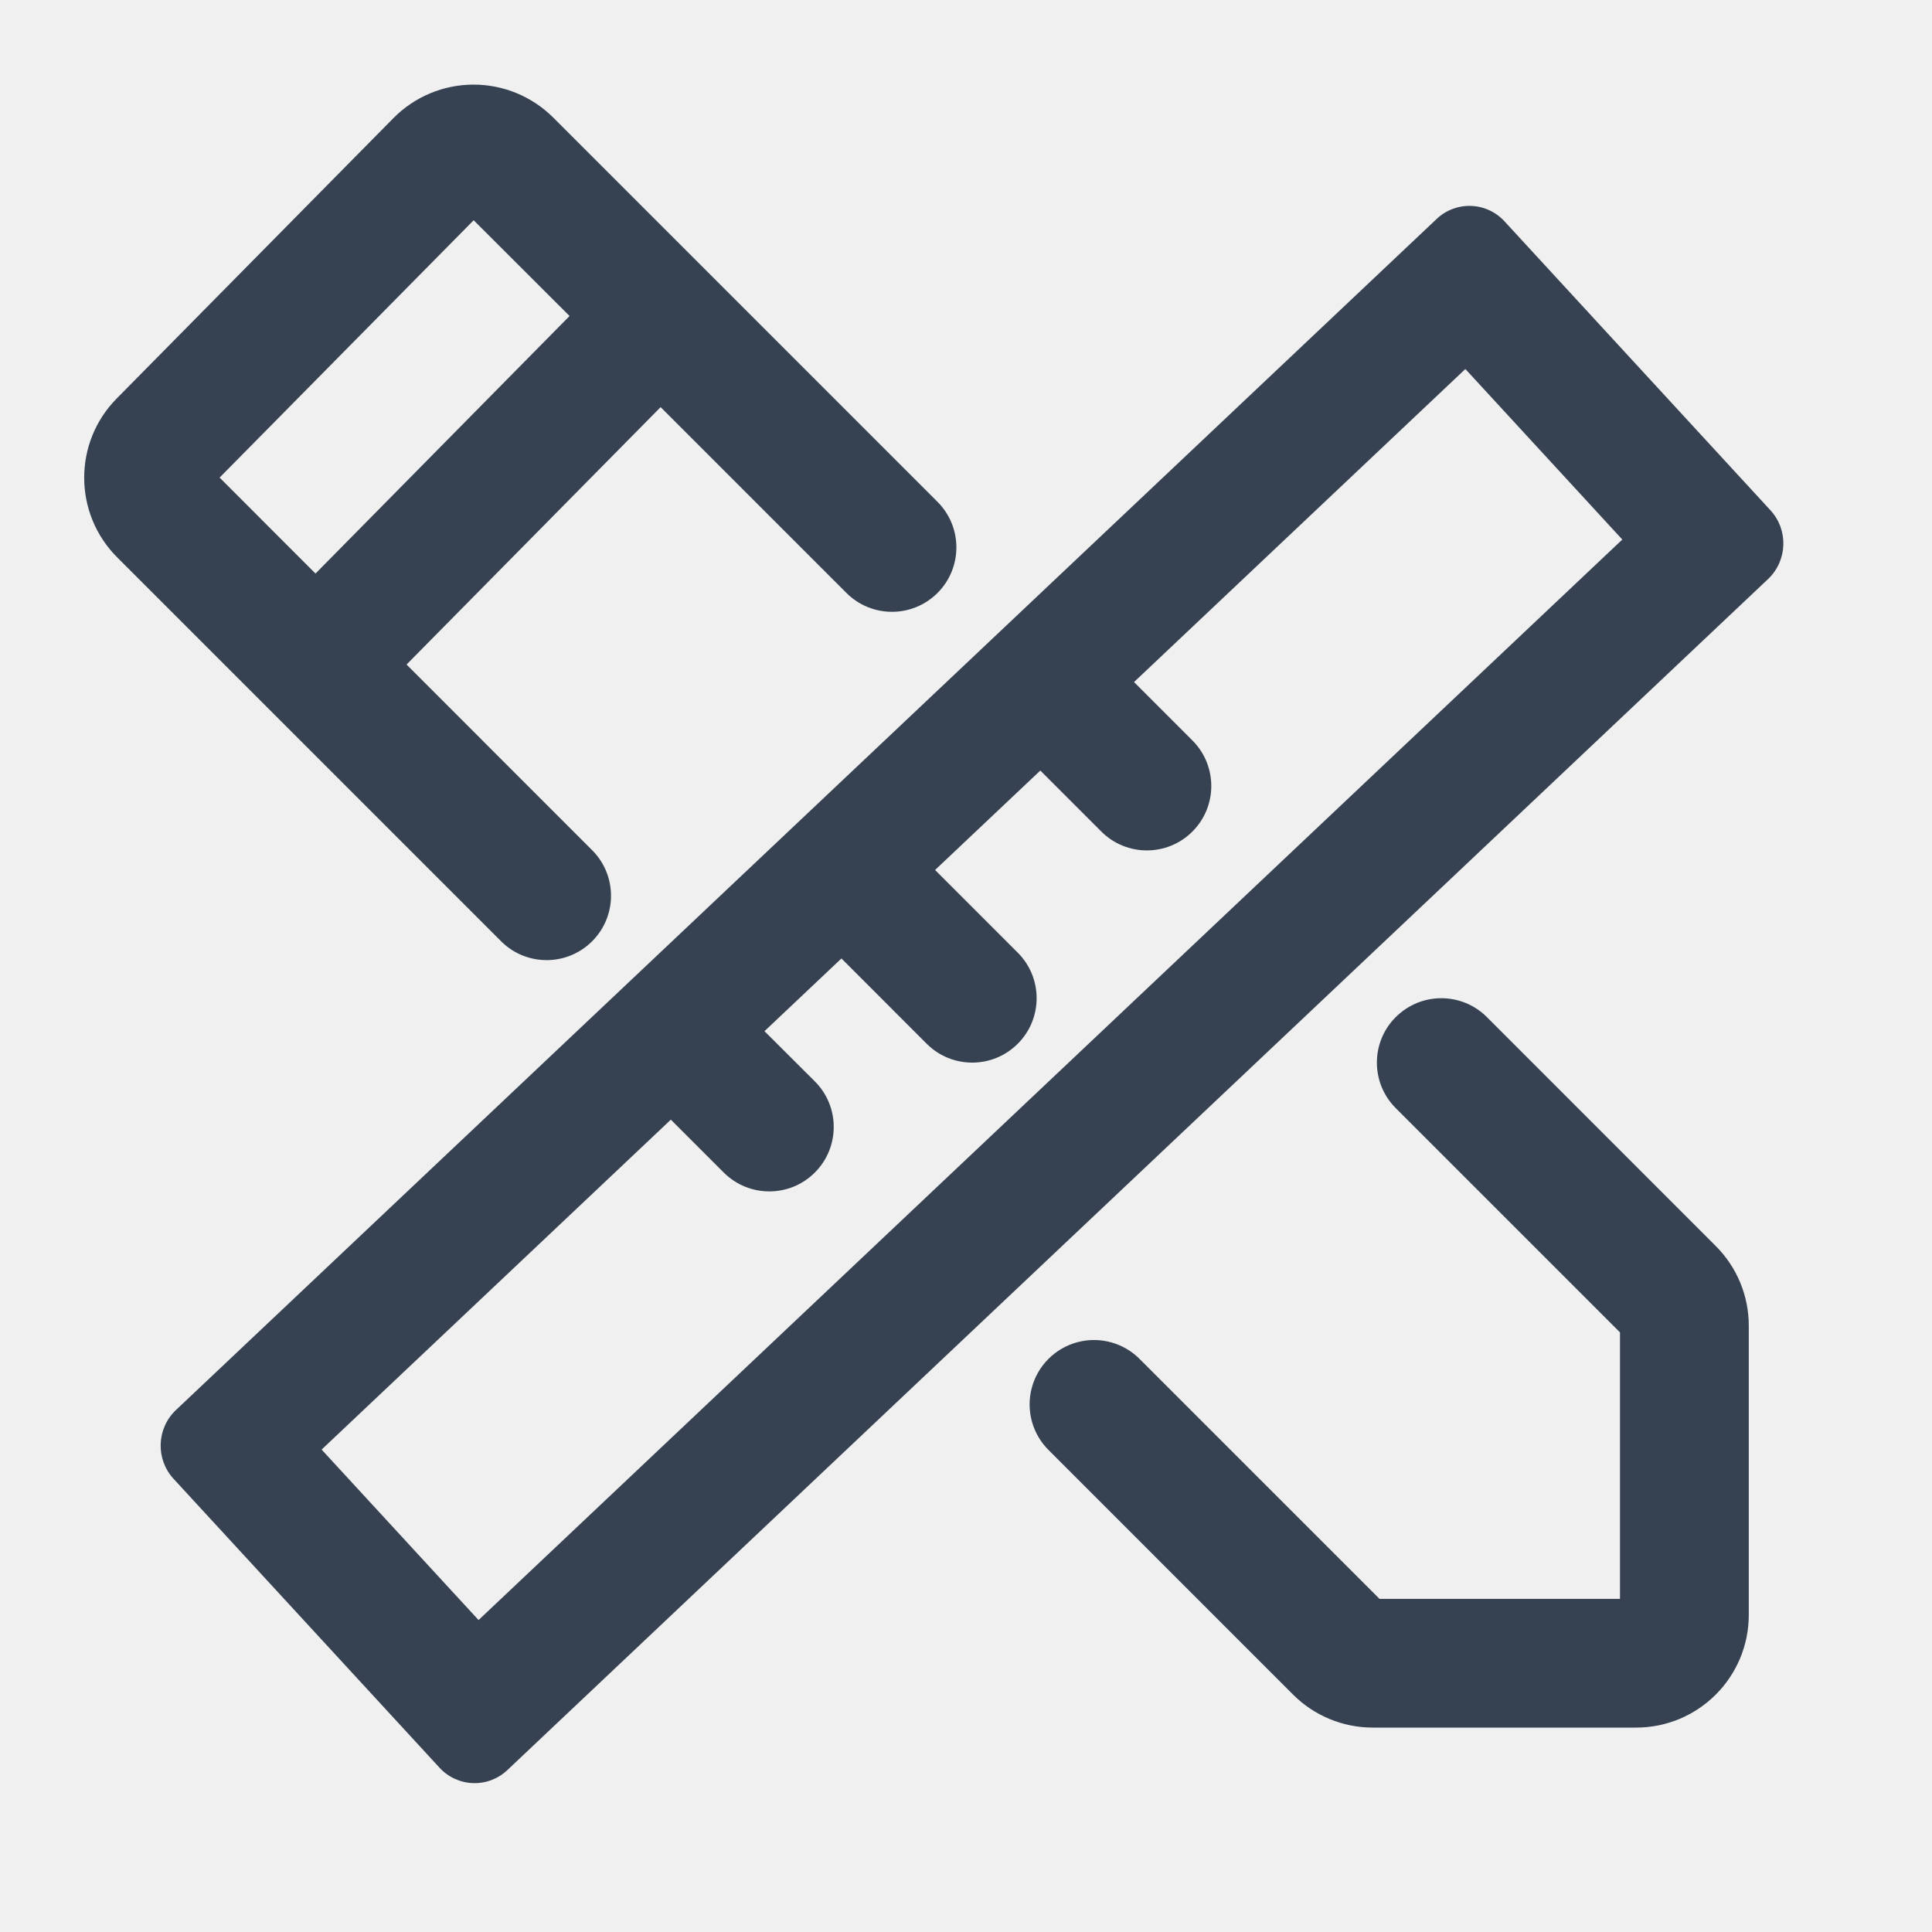
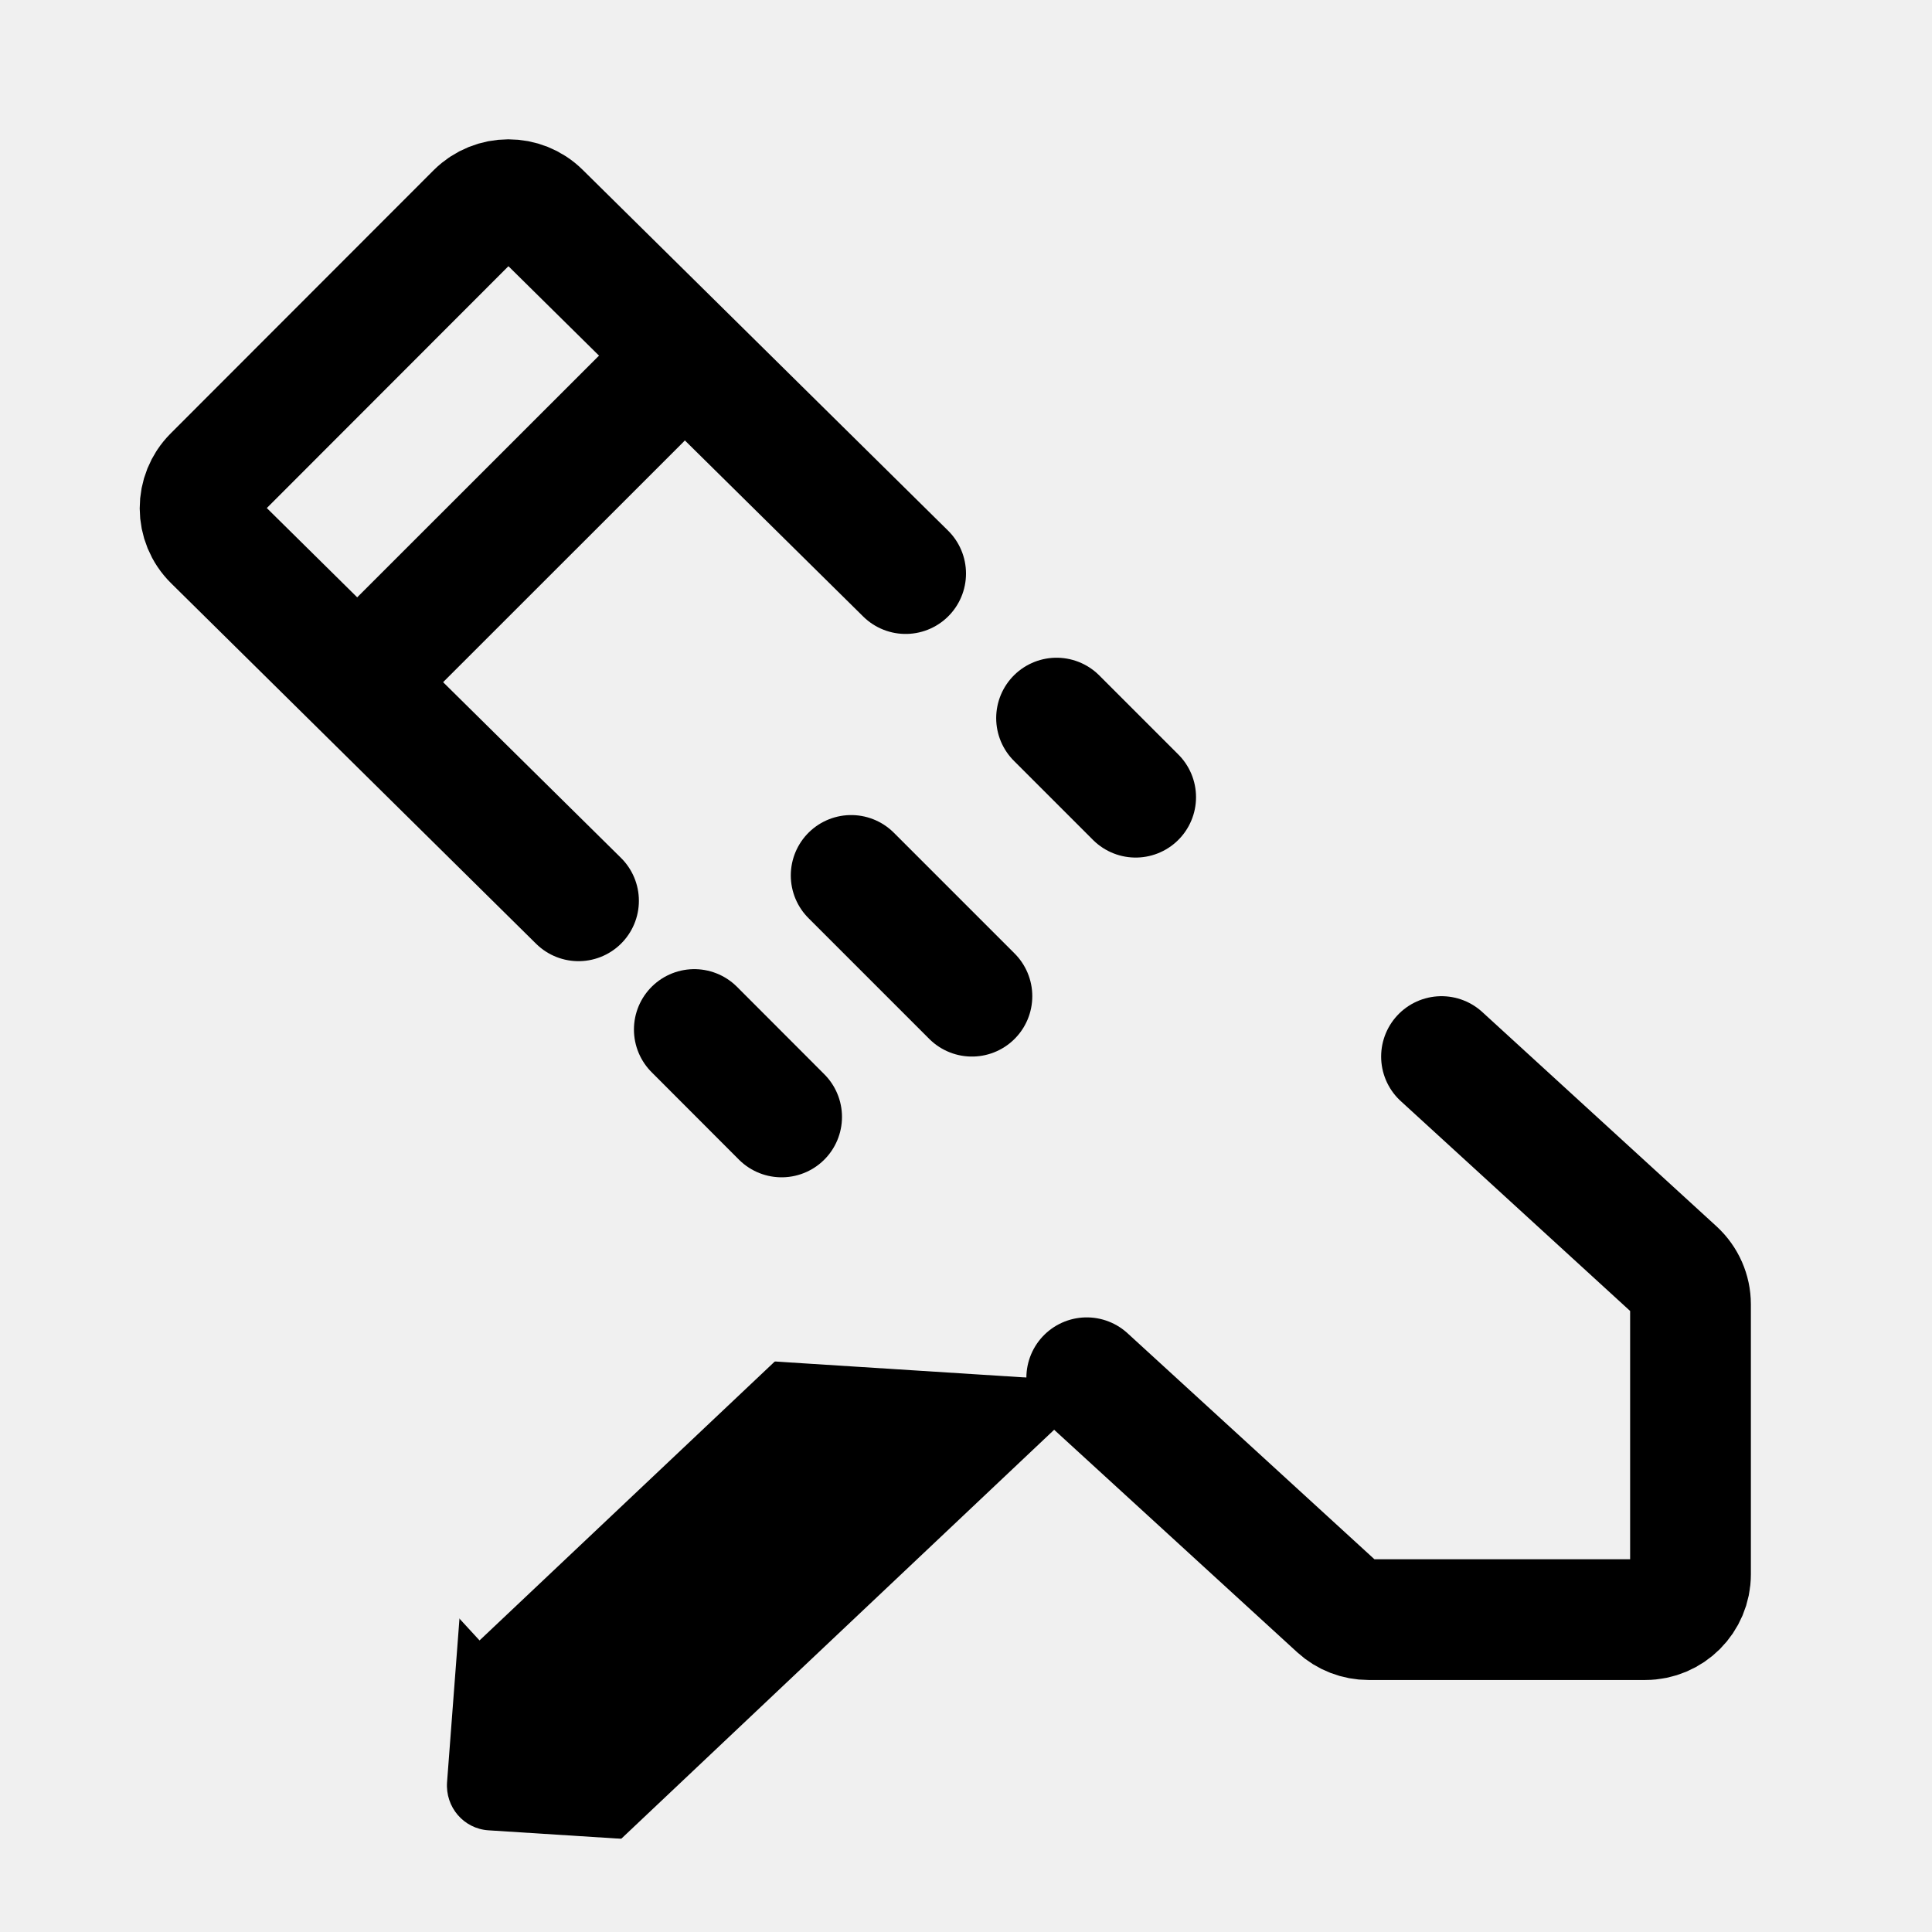
- <svg xmlns="http://www.w3.org/2000/svg" width="30" height="30" fill="none">
-   <path fill="#364252" fill-rule="evenodd" d="M8.592 1.827a1.75 1.75 0 0 0-2.484.008L1.812 6.188a1.75 1.75 0 0 0 .008 2.467l5.973 5.973a1 1 0 0 0 1.414-1.414l-2.894-2.895 3.945-3.997 2.885 2.885a1 1 0 0 0 1.415-1.414L8.592 1.827Zm.252 3.08L7.355 3.42 3.41 7.416l1.489 1.49 3.945-3.999Zm12.83 10.886a1 1 0 0 1 1.414 0l3.554 3.555c.329.328.513.773.513 1.237v4.491a1.75 1.75 0 0 1-1.75 1.75h-4.088a1.75 1.75 0 0 1-1.238-.512l-3.786-3.787a1 1 0 1 1 1.414-1.414l3.714 3.714h3.734v-4.138l-3.482-3.482a1 1 0 0 1 0-1.414ZM22.754 5.73l-5.145 4.861.907.907a1 1 0 0 1-1.415 1.414l-.947-.947-1.634 1.544 1.284 1.284a1 1 0 0 1-1.415 1.414l-1.323-1.324-1.195 1.129.782.78a1 1 0 0 1-1.415 1.415l-.821-.821-5.423 5.123 2.437 2.647 17.76-16.778-2.437-2.648Zm.608-2.293a.739.739 0 0 0-1.054-.037L2.732 21.895a.762.762 0 0 0-.037 1.068l4.13 4.486a.739.739 0 0 0 1.053.037L27.455 8.991a.762.762 0 0 0 .037-1.067l-4.13-4.487Z" clip-rule="evenodd" />
+ <svg xmlns="http://www.w3.org/2000/svg" width="16" height="16" viewBox="0 0 16 16" fill="none">
+   <path d="M7.5 4.75L4.474 1.762C4.328 1.617 4.091 1.618 3.945 1.763L1.767 3.943C1.62 4.09 1.62 4.329 1.769 4.475L4.791 7.46" stroke="black" stroke-linecap="round" />
+   <path d="M5.299 3.314L3.126 5.486" stroke="black" stroke-linecap="round" />
+   <mask id="path-3-inside-1_473_26" fill="white">
+     <rect width="4" height="14.74" rx="0.375" transform="matrix(0.677227 0.735774 -0.726898 0.686745 11.9272 1.94218)" />
+   </mask>
+   <rect width="4" height="14.74" rx="0.375" transform="matrix(0.677227 0.735774 -0.726898 0.686745 11.9272 1.94218)" stroke="black" stroke-width="2" mask="url(#path-3-inside-1_473_26)" />
+   <path d="M8.75 5.947L9.405 6.602" stroke="black" stroke-linecap="round" />
+   <path d="M7.049 7.25L8.049 8.25" stroke="black" stroke-linecap="round" />
+   <path d="M5.75 8.526L6.473 9.25" stroke="black" stroke-linecap="round" />
+   <path d="M11.938 8.75L13.878 10.525C13.956 10.597 14 10.697 14 10.802V13.038C14 13.245 13.832 13.413 13.625 13.413H11.334C11.24 13.413 11.15 13.378 11.081 13.315L9 11.41" stroke="black" stroke-linecap="round" />
</svg>
